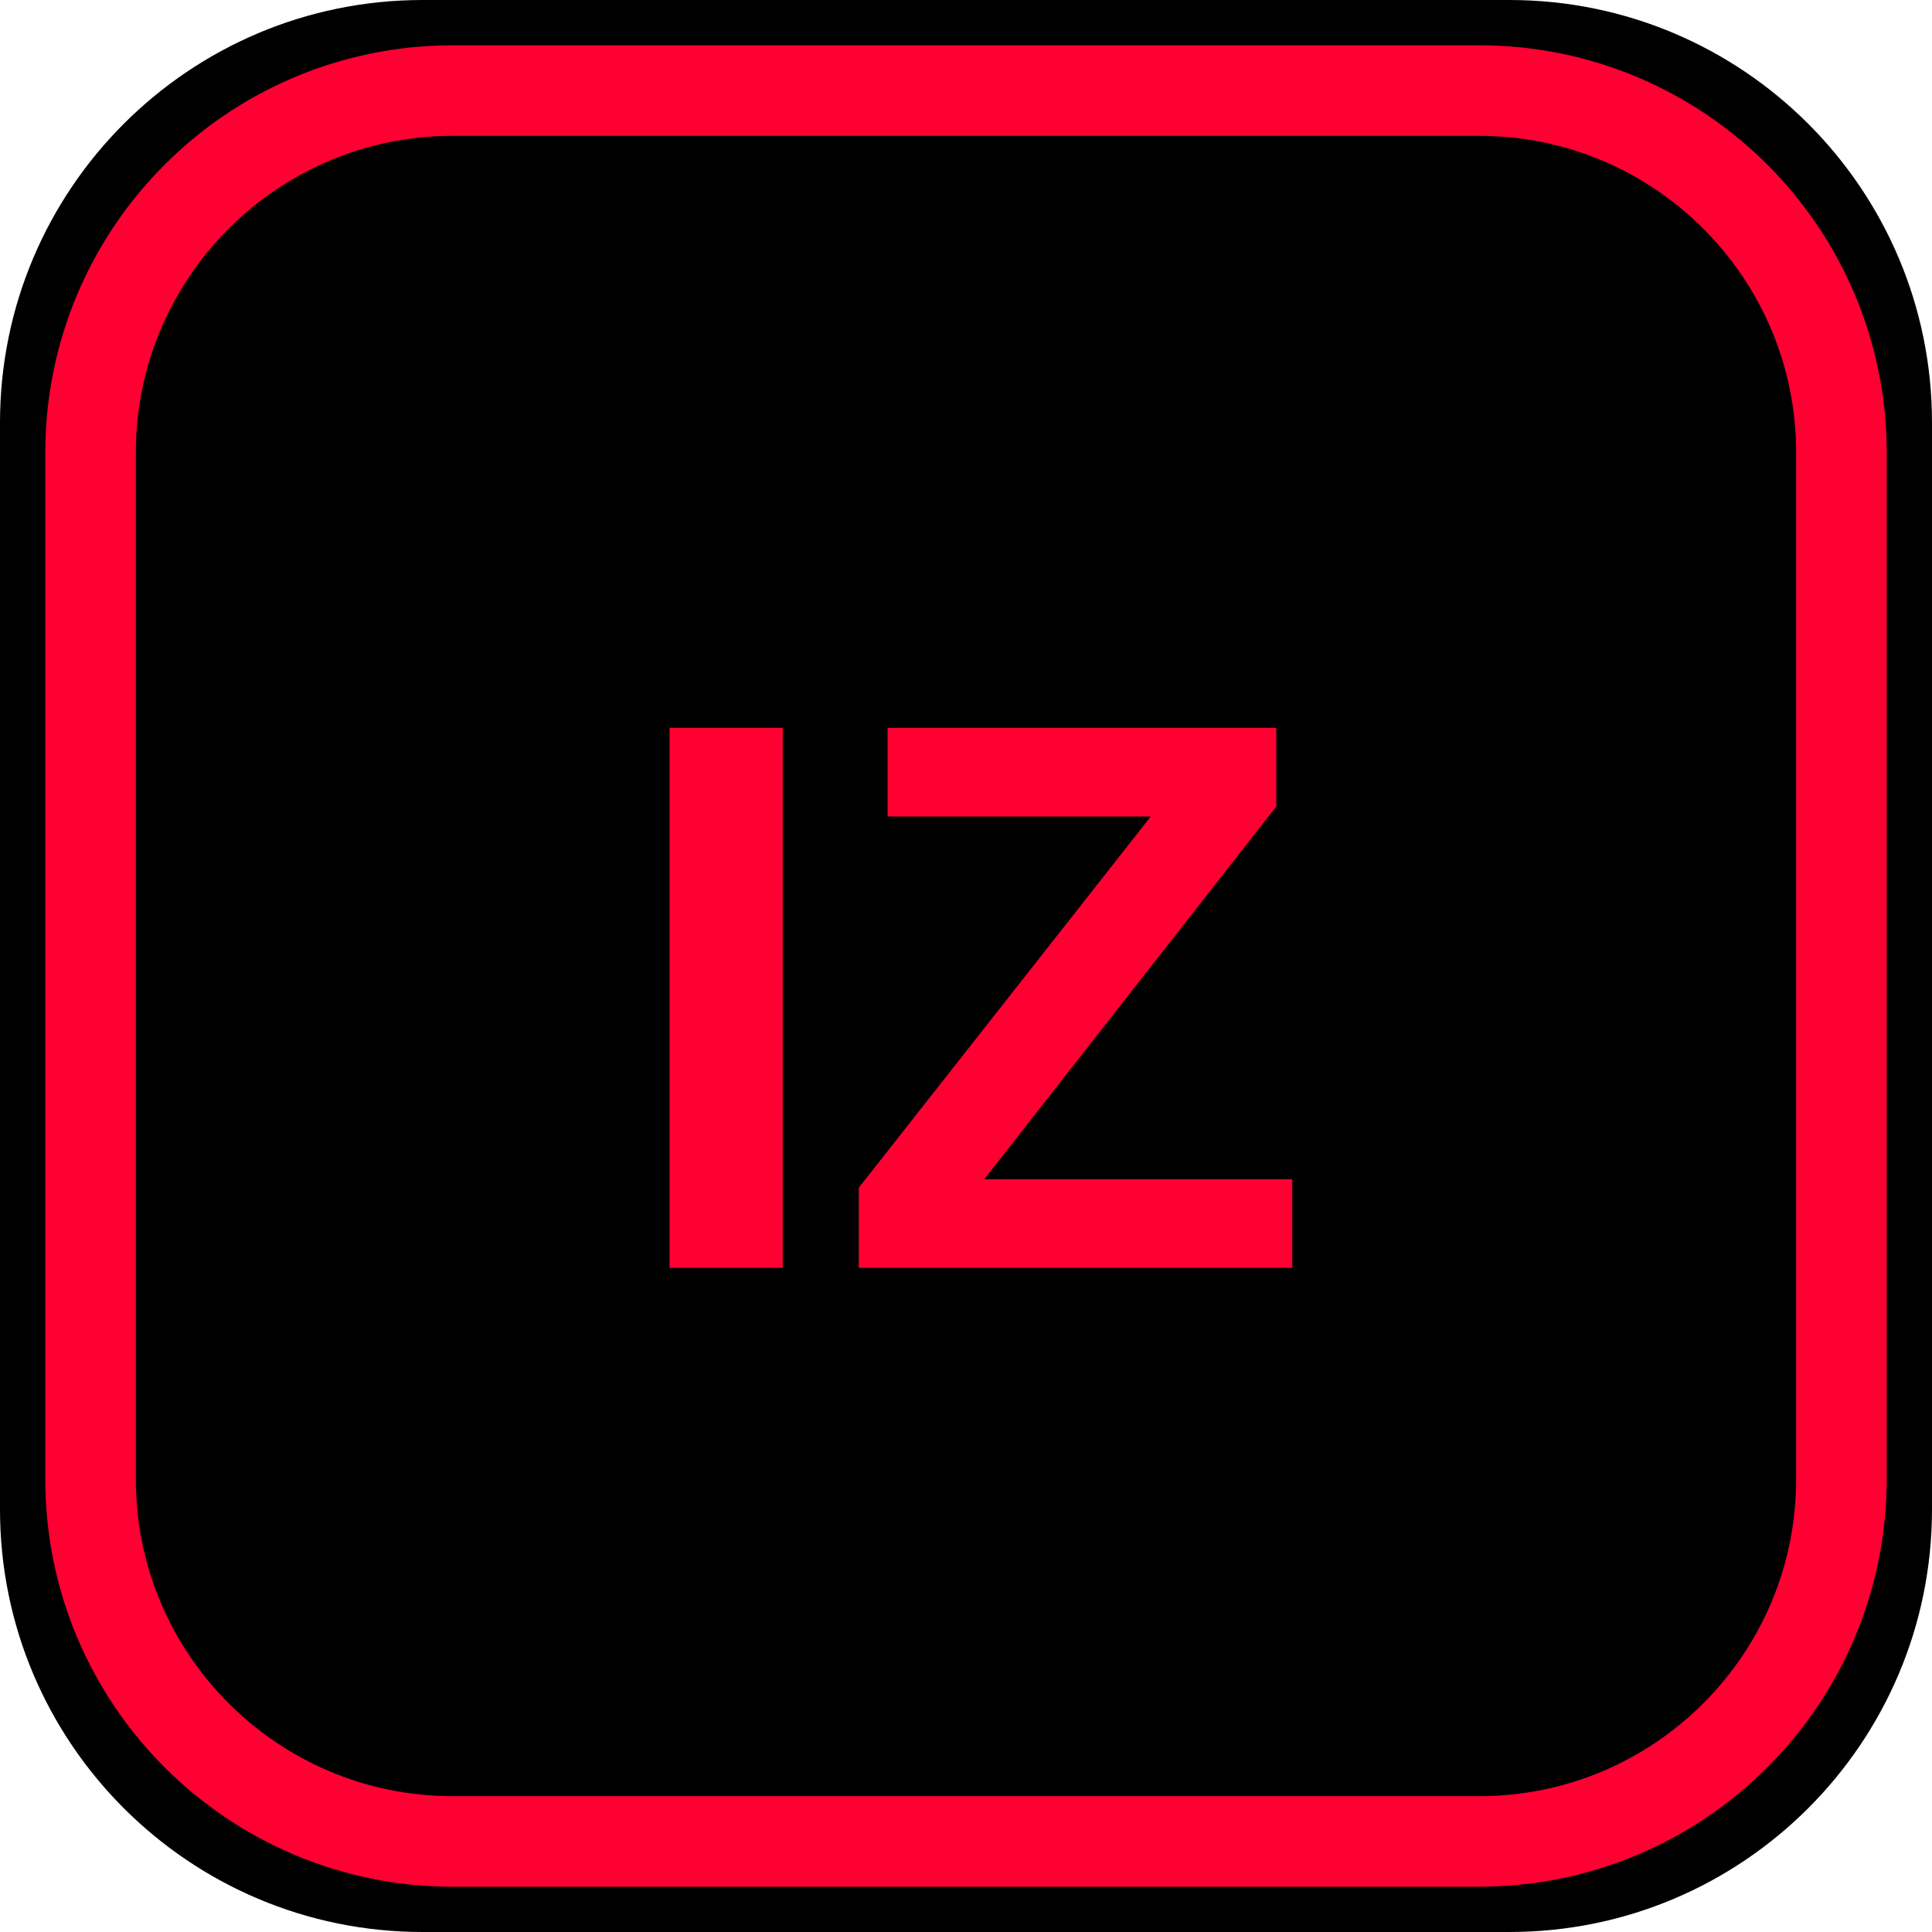
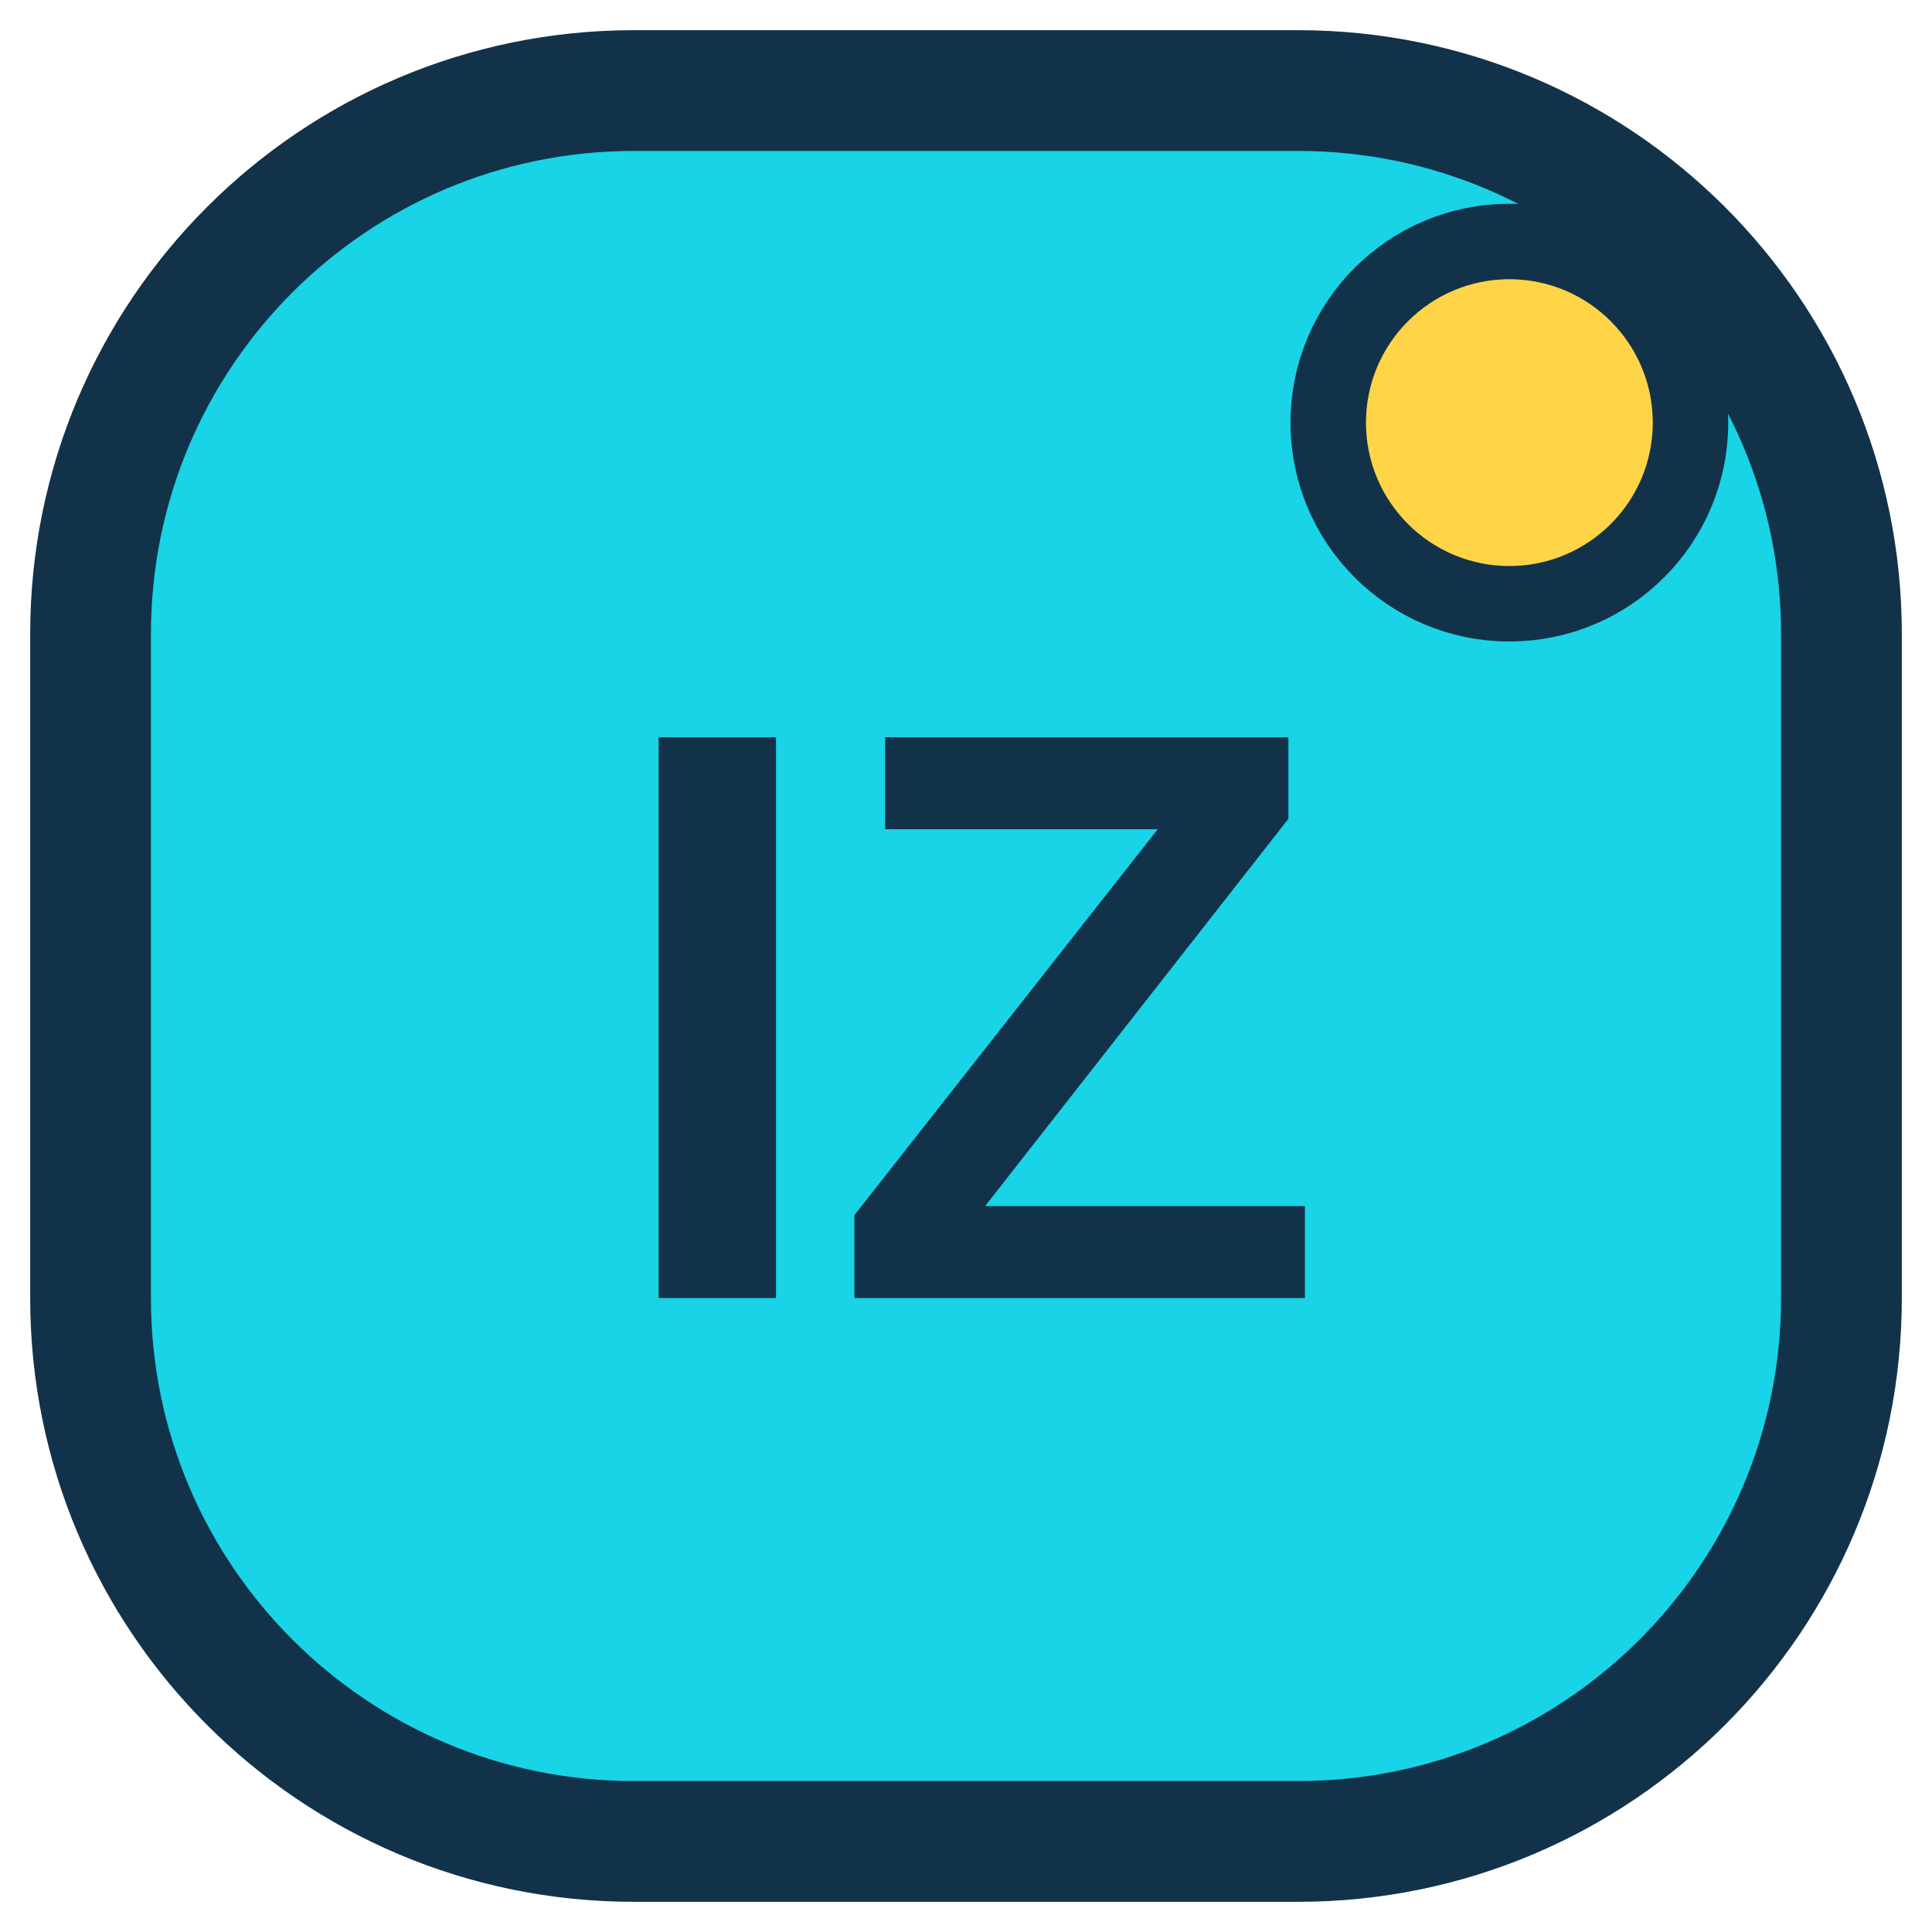
<svg xmlns="http://www.w3.org/2000/svg" viewBox="0 0 64 64">
-   <rect width="64" height="64" rx="14" fill="#000" />
-   <rect x="3" y="3" width="58" height="58" rx="12" fill="none" stroke="#ff0033" stroke-width="3" />
-   <text x="32" y="42" font-family="Arial,Helvetica,sans-serif" font-size="26" font-weight="800" fill="#ff0033" text-anchor="middle">IZ</text>
+   <rect x="3" y="3" width="58" height="58" rx="18" fill="#19d3e6" stroke="#12324a" stroke-width="4" />
+   <circle cx="50" cy="14" r="6" fill="#ffd447" stroke="#12324a" stroke-width="2.5" />
+   <text x="32" y="43" font-family="Fredoka,Arial Rounded MT Bold,Arial,sans-serif" font-size="27" font-weight="700" fill="#12324a" text-anchor="middle">IZ</text>
</svg>
